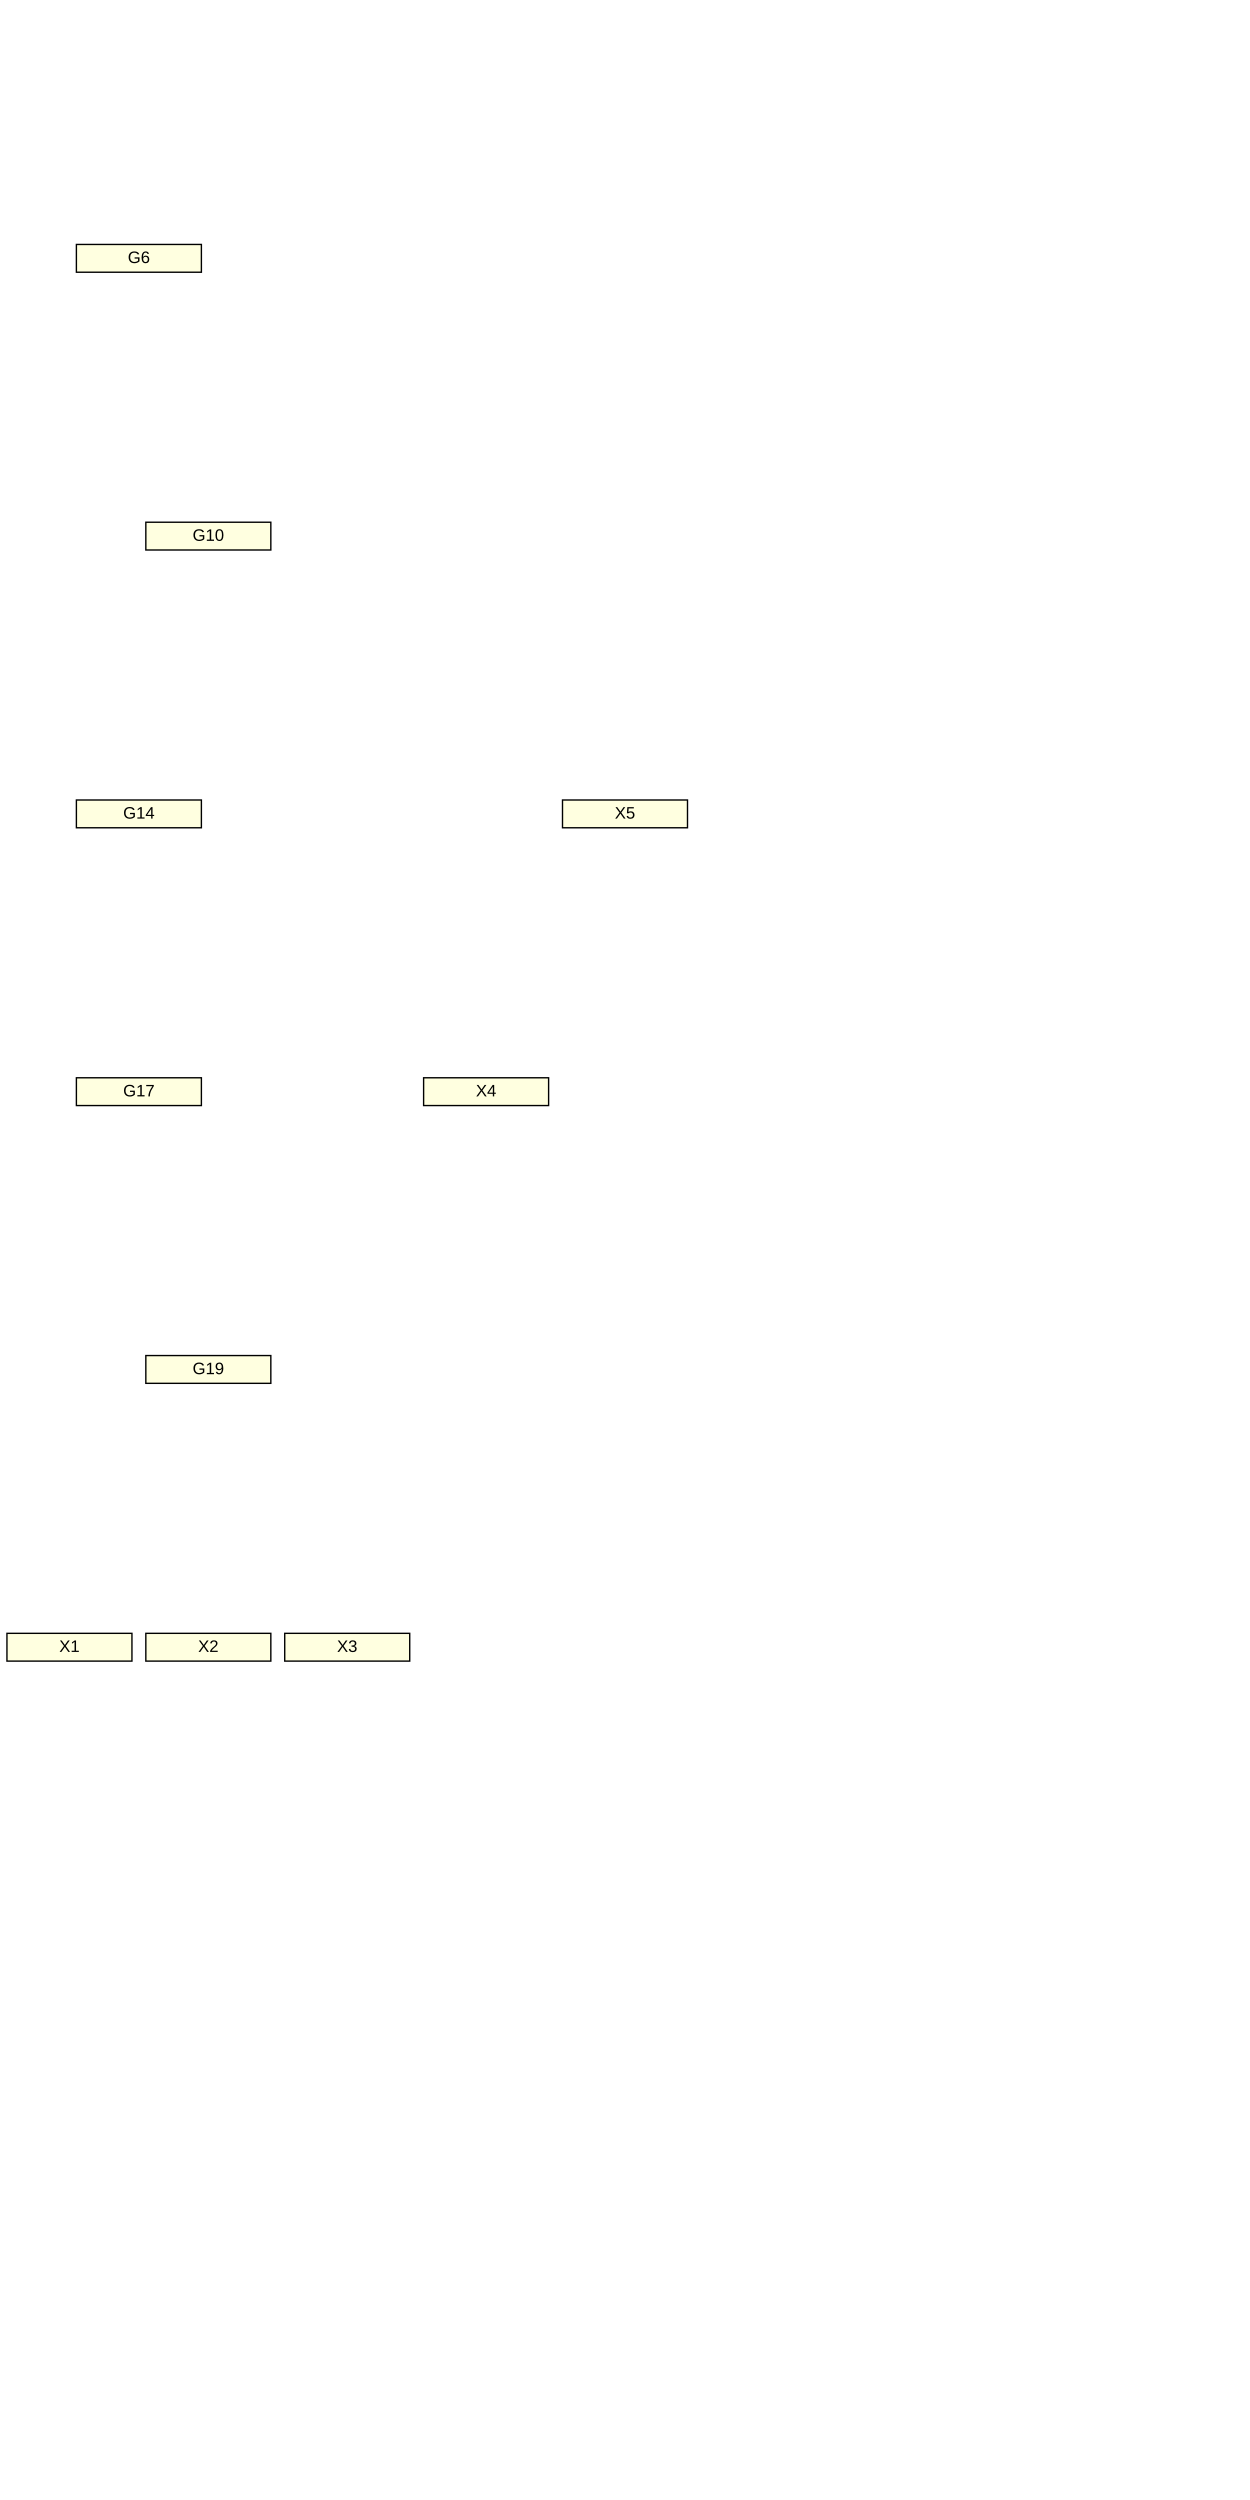
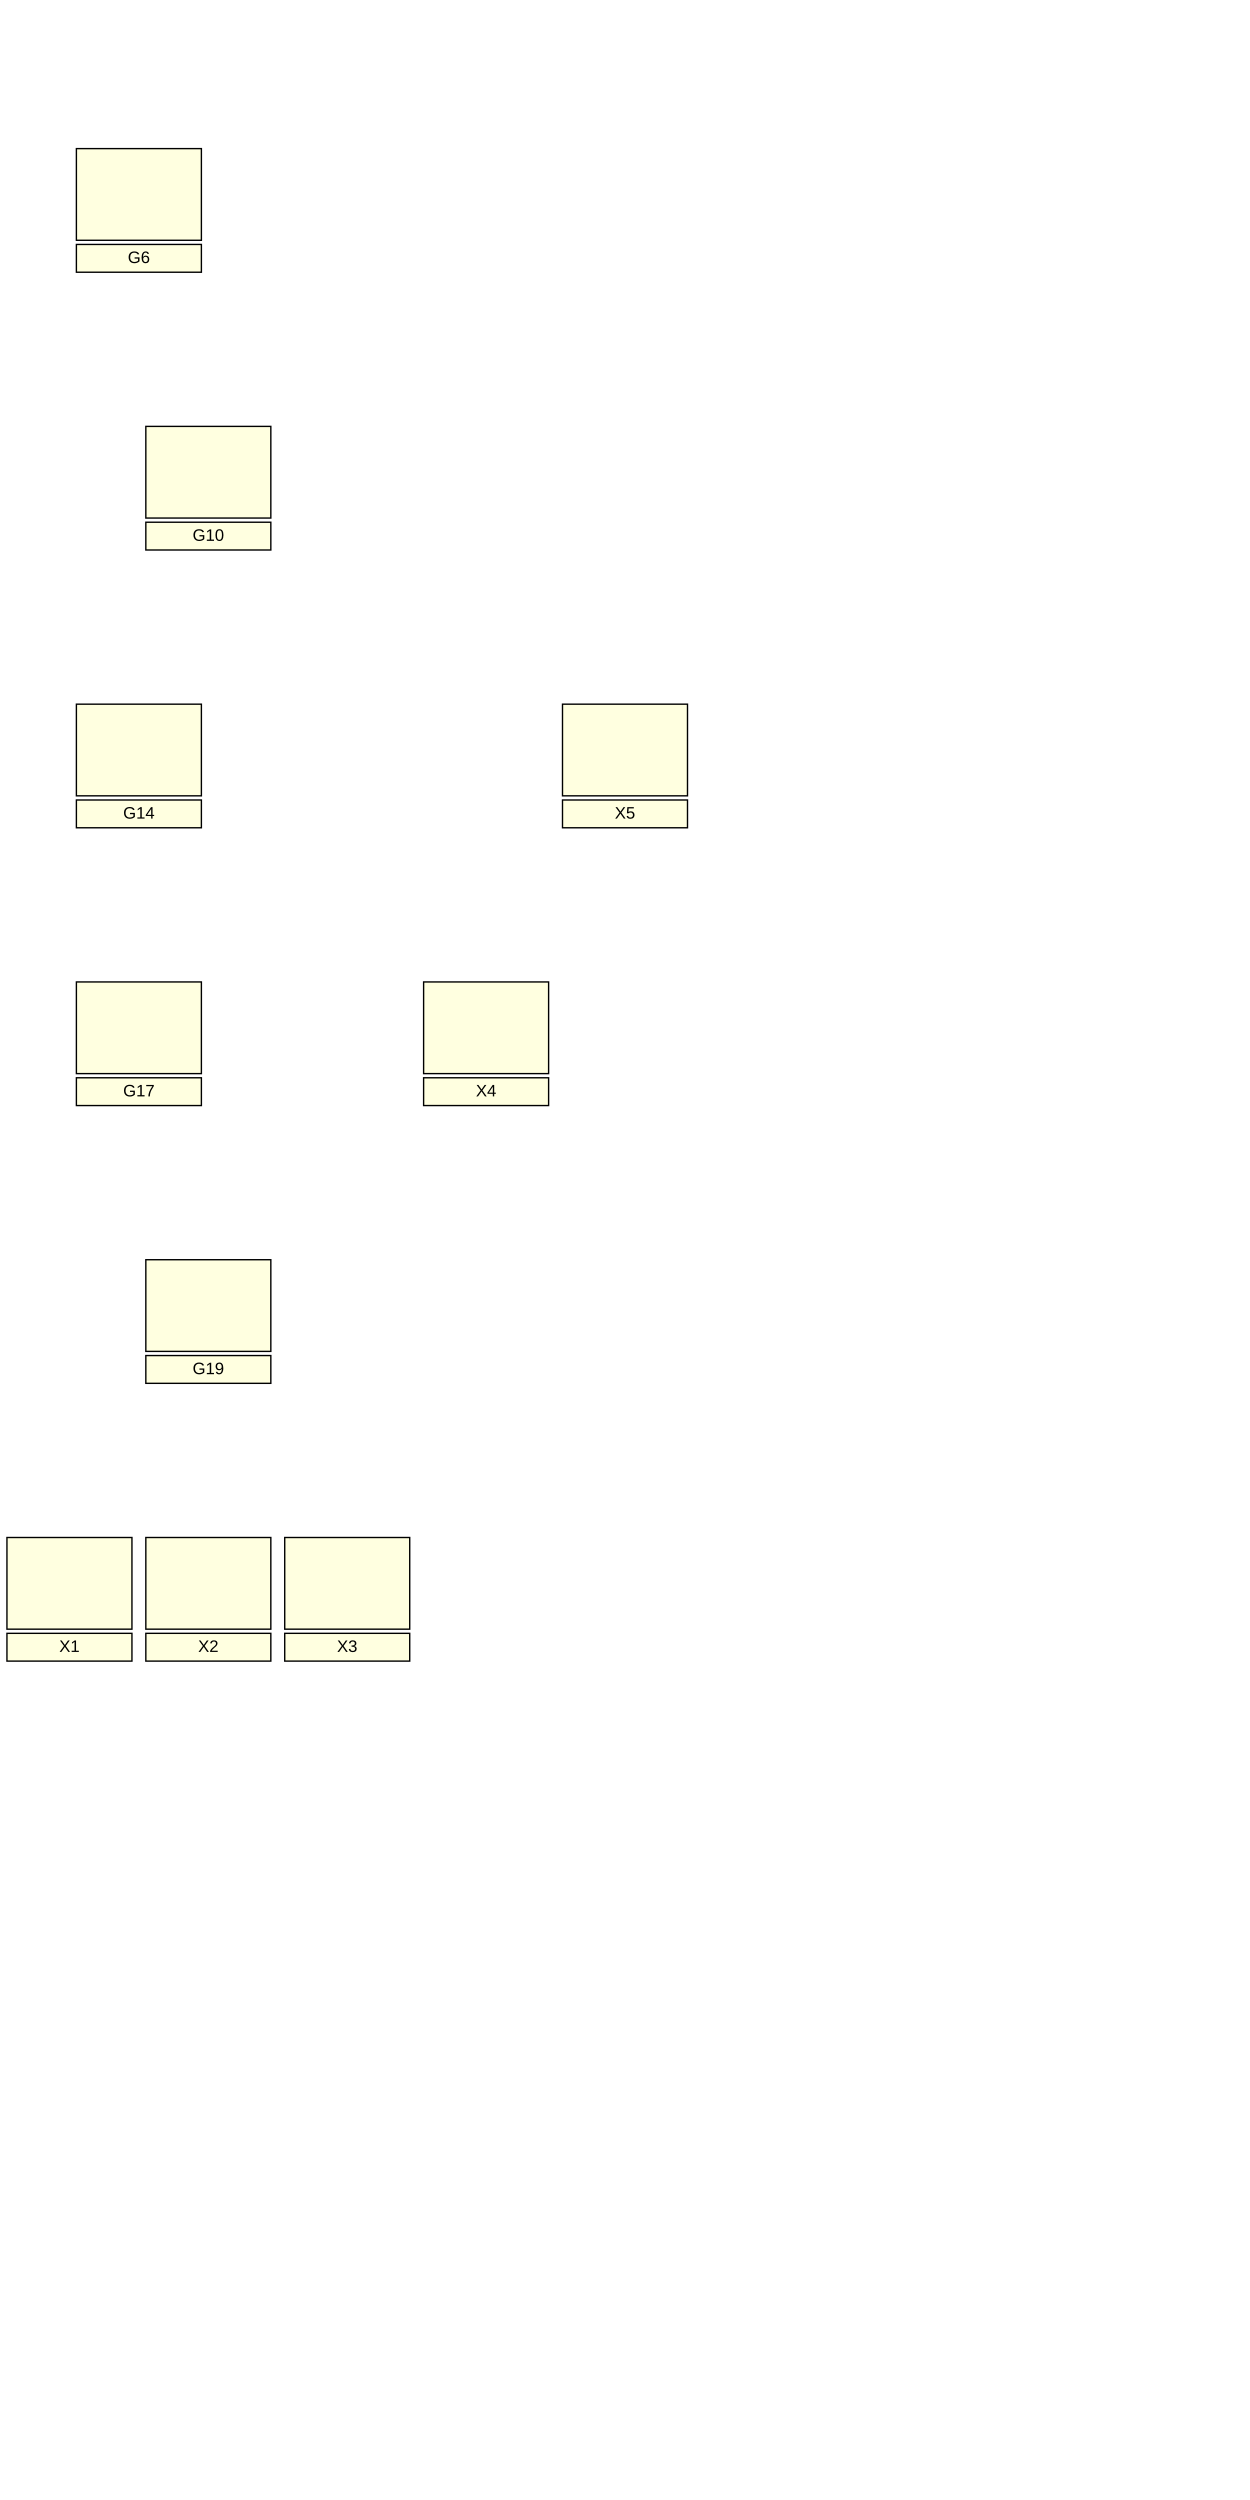
<svg xmlns="http://www.w3.org/2000/svg" viewBox="-100 -200 900 1800">
  <style>
rect {
  fill: lightyellow;
  stroke: black;
}
text {
  dominant-baseline: middle;
  font-family: Arial, sans-serif;
  font-size: 12px;
  text-anchor: middle;
}
</style>
+   <rect x="-45" y="-93" width="90" height="66" />
  <rect x="-45" y="-24" width="90" height="20" />
  <text x="0" y="-14">G6</text>
+   <rect x="-395" y="107" width="90" height="66" />
  <rect x="-395" y="176" width="90" height="20" />
  <text x="-350" y="186">X35</text>
+   <rect x="5" y="107" width="90" height="66" />
  <rect x="5" y="176" width="90" height="20" />
  <text x="50" y="186">G10</text>
+   <rect x="-45" y="307" width="90" height="66" />
  <rect x="-45" y="376" width="90" height="20" />
  <text x="0" y="386">G14</text>
+   <rect x="-295" y="507" width="90" height="66" />
  <rect x="-295" y="576" width="90" height="20" />
  <text x="-250" y="586">X9</text>
+   <rect x="-45" y="507" width="90" height="66" />
  <rect x="-45" y="576" width="90" height="20" />
  <text x="0" y="586">G17</text>
+   <rect x="-195" y="707" width="90" height="66" />
  <rect x="-195" y="776" width="90" height="20" />
  <text x="-150" y="786">X46</text>
+   <rect x="5" y="707" width="90" height="66" />
  <rect x="5" y="776" width="90" height="20" />
  <text x="50" y="786">G19</text>
+   <rect x="-95" y="907" width="90" height="66" />
  <rect x="-95" y="976" width="90" height="20" />
  <text x="-50" y="986">X1</text>
+   <rect x="5" y="907" width="90" height="66" />
  <rect x="5" y="976" width="90" height="20" />
  <text x="50" y="986">X2</text>
+   <rect x="105" y="907" width="90" height="66" />
  <rect x="105" y="976" width="90" height="20" />
  <text x="150" y="986">X3</text>
+   <rect x="205" y="507" width="90" height="66" />
  <rect x="205" y="576" width="90" height="20" />
  <text x="250" y="586">X4</text>
+   <rect x="305" y="307" width="90" height="66" />
  <rect x="305" y="376" width="90" height="20" />
  <text x="350" y="386">X5</text>
</svg>
